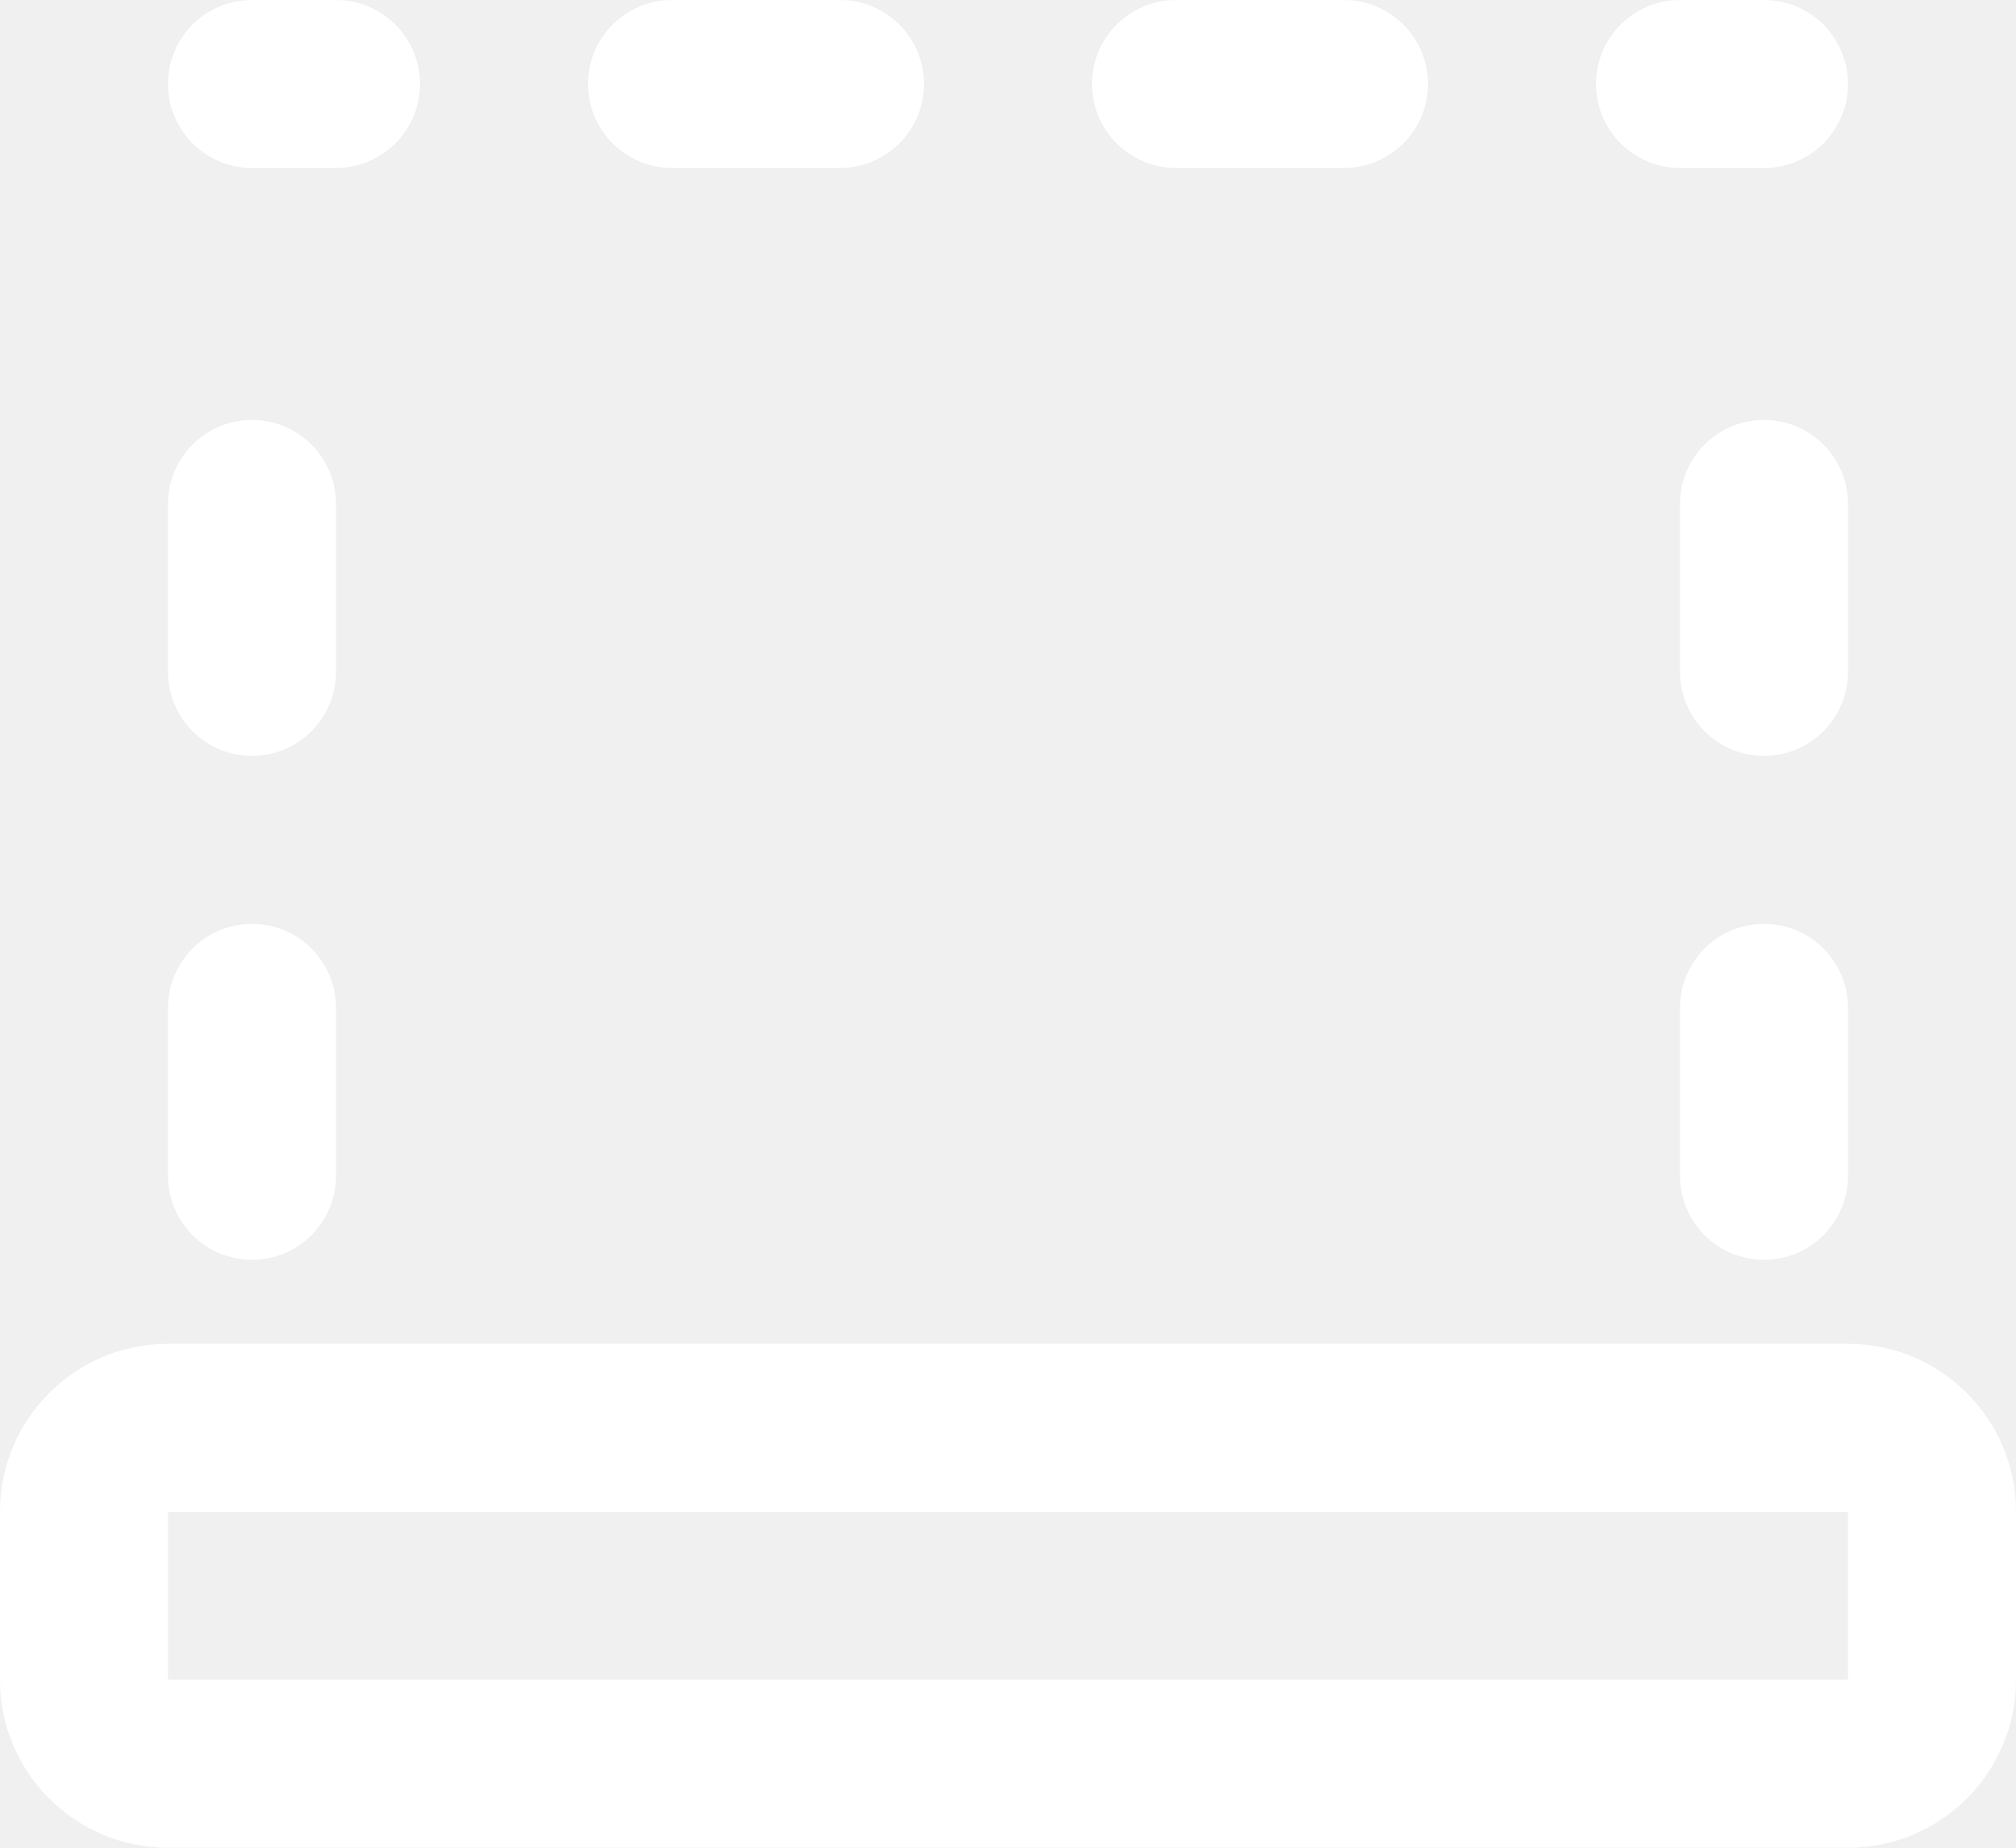
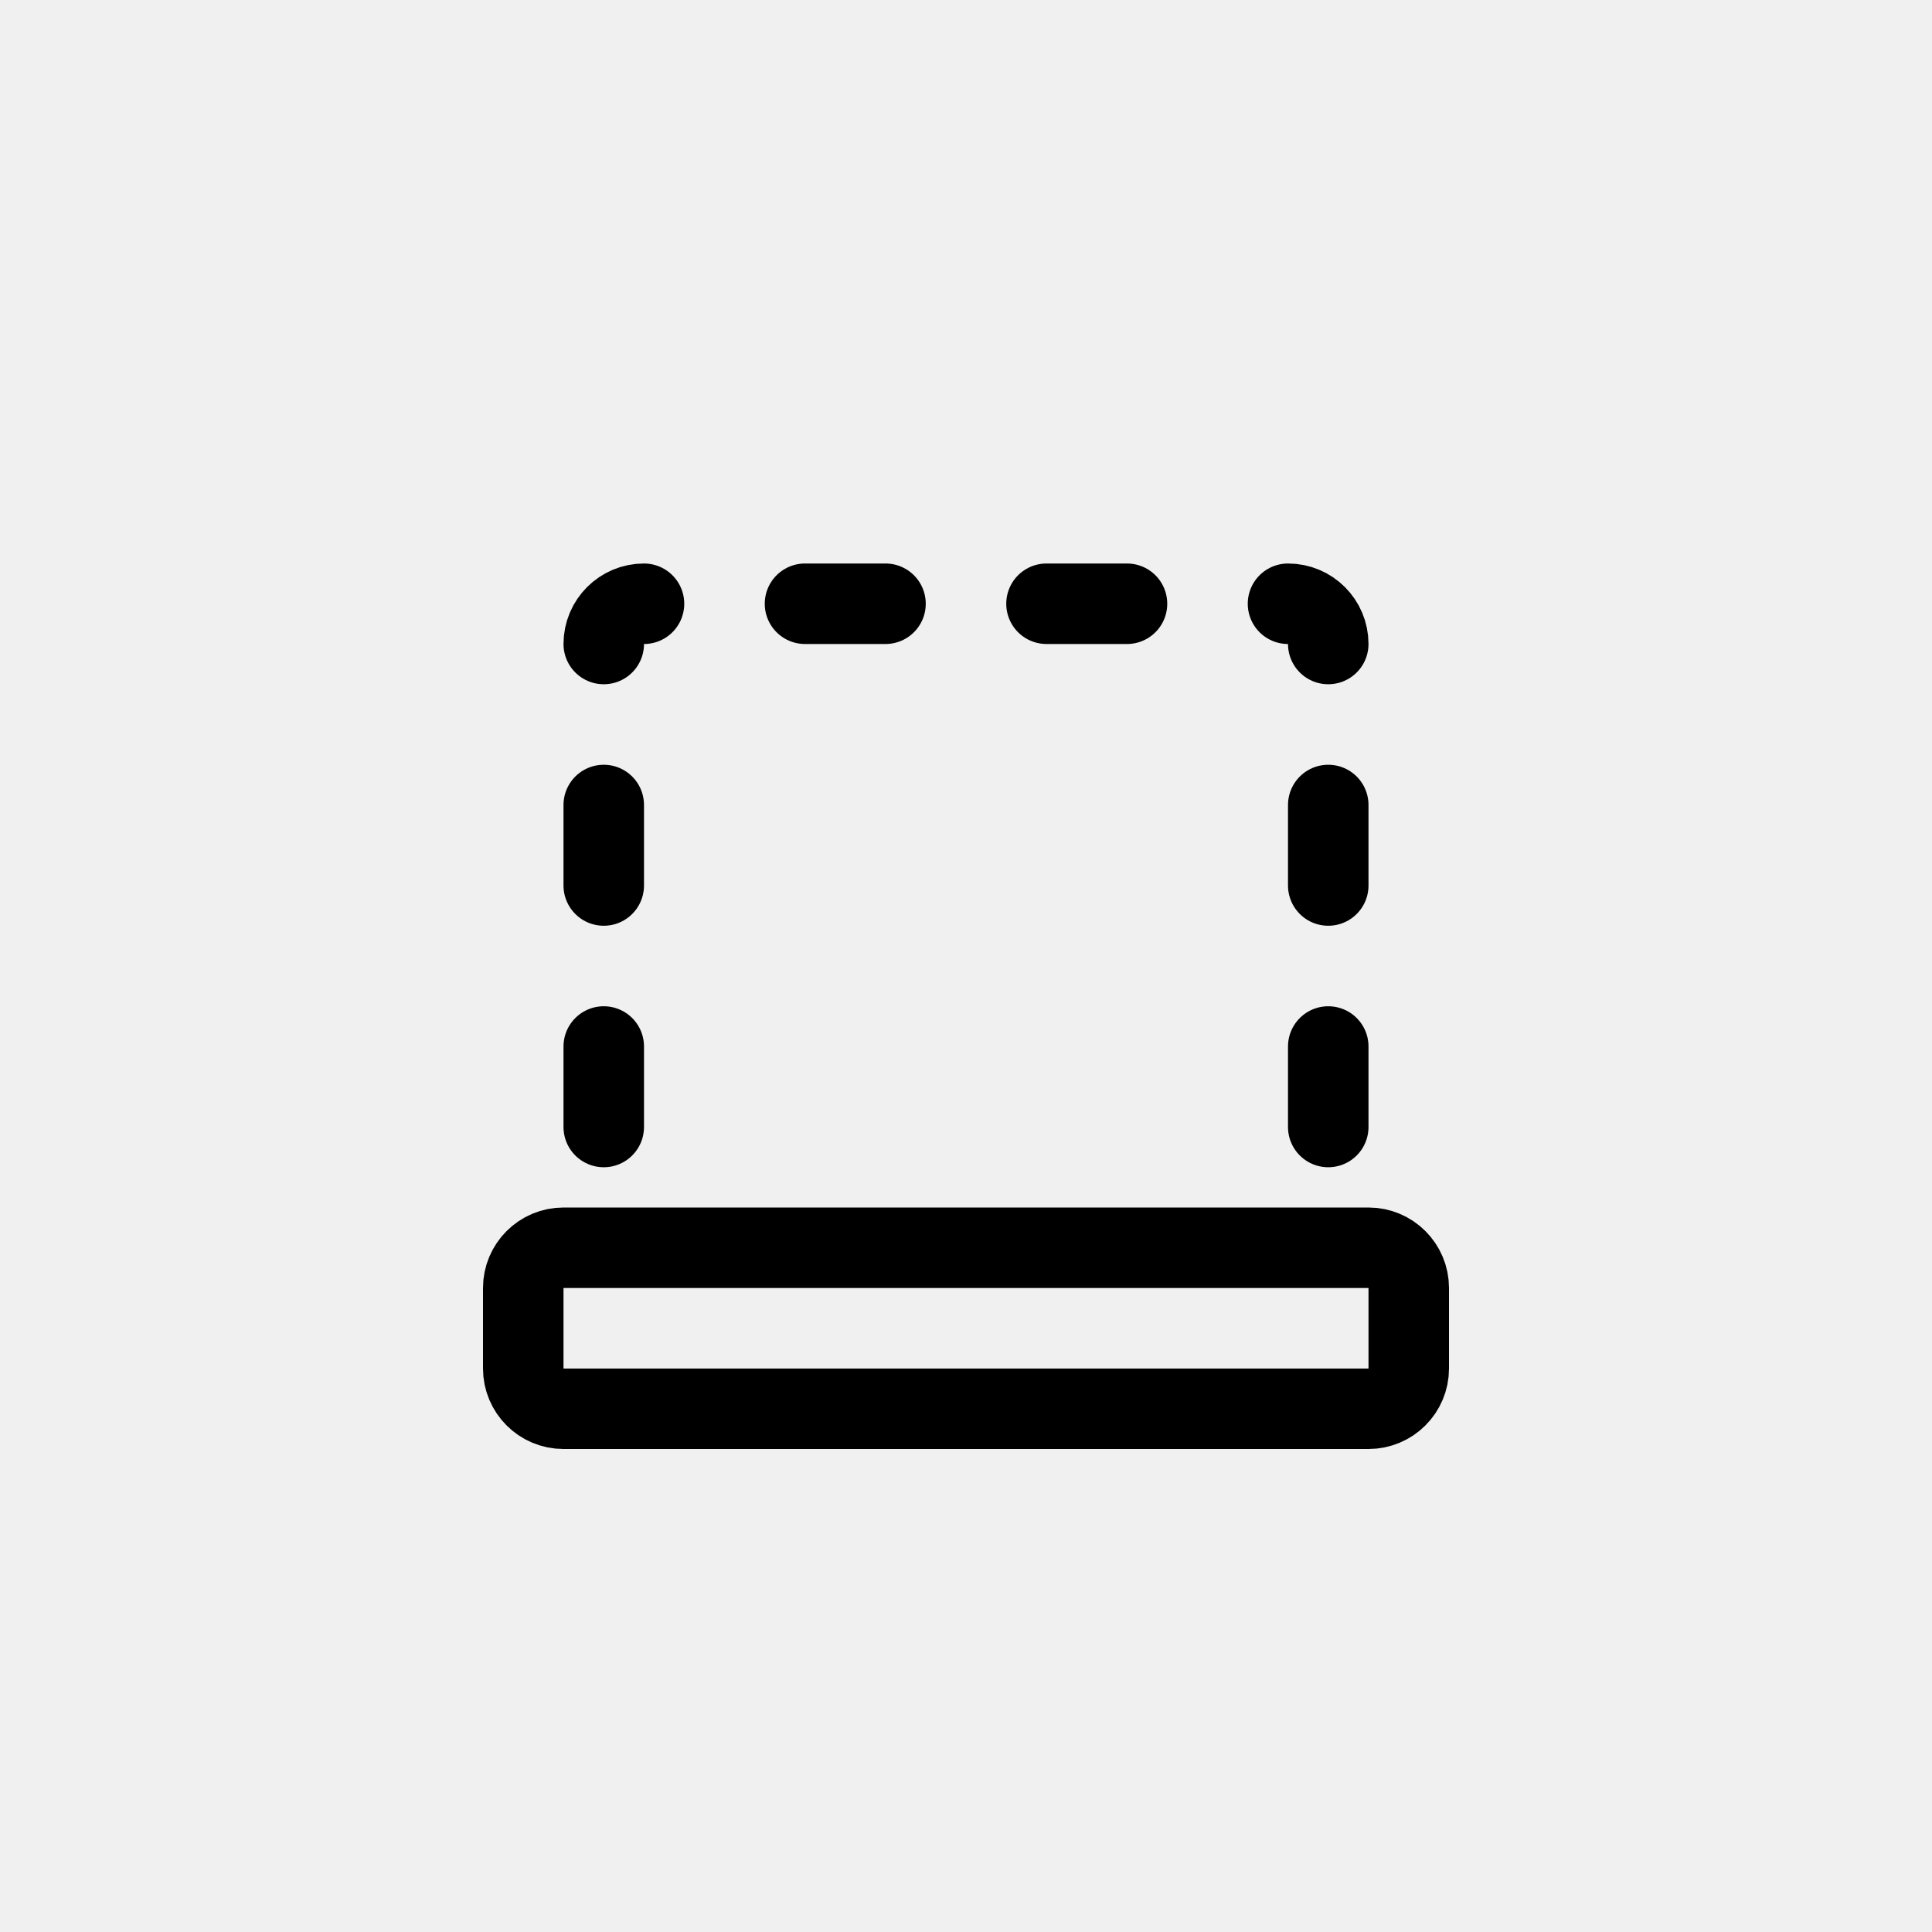
- <svg xmlns="http://www.w3.org/2000/svg" width="12" height="11" viewBox="0 0 12 11" fill="#fff">
-   <path fill-rule="evenodd" d="M1 8h10a1 1 0 0 1 1 1v1a1 1 0 0 1-1 1H1a1 1 0 0 1-1-1V9a1 1 0 0 1 1-1Zm0 1v1h10V9H1Z" />
-   <rect x="1" y="2.5" width="1" height="2" rx=".5" />
-   <rect x="1" y="5.5" width="1" height="2" rx=".5" />
-   <rect x="10" y="2.5" width="1" height="2" rx=".5" />
-   <rect x="10" y="5.5" width="1" height="2" rx=".5" />
-   <rect x="1" y="0" width="1.5" height="1" rx=".5" />
-   <rect x="3.5" y="0" width="2" height="1" rx=".5" />
-   <rect x="6.5" y="0" width="2" height="1" rx=".5" />
-   <rect x="9.5" y="0" width="1.5" height="1" rx=".5" />
+ <svg xmlns="http://www.w3.org/2000/svg" width="24" height="24" viewBox="0 0 24 24" fill="none">
+   <path d="M16.5 14V13M16.5 11V10M16.5 8C16.5 7.724 16.276 7.5 16 7.5M14 7.5H13M11 7.5H10M8 7.5C7.724 7.5 7.5 7.724 7.5 8M7.5 10V11M7.5 13V14" stroke-linecap="round" stroke="black" />
+   <rect x="6.5" y="15.5" width="11" height="2" rx="0.5" stroke-linejoin="round" stroke="black" />
</svg>
